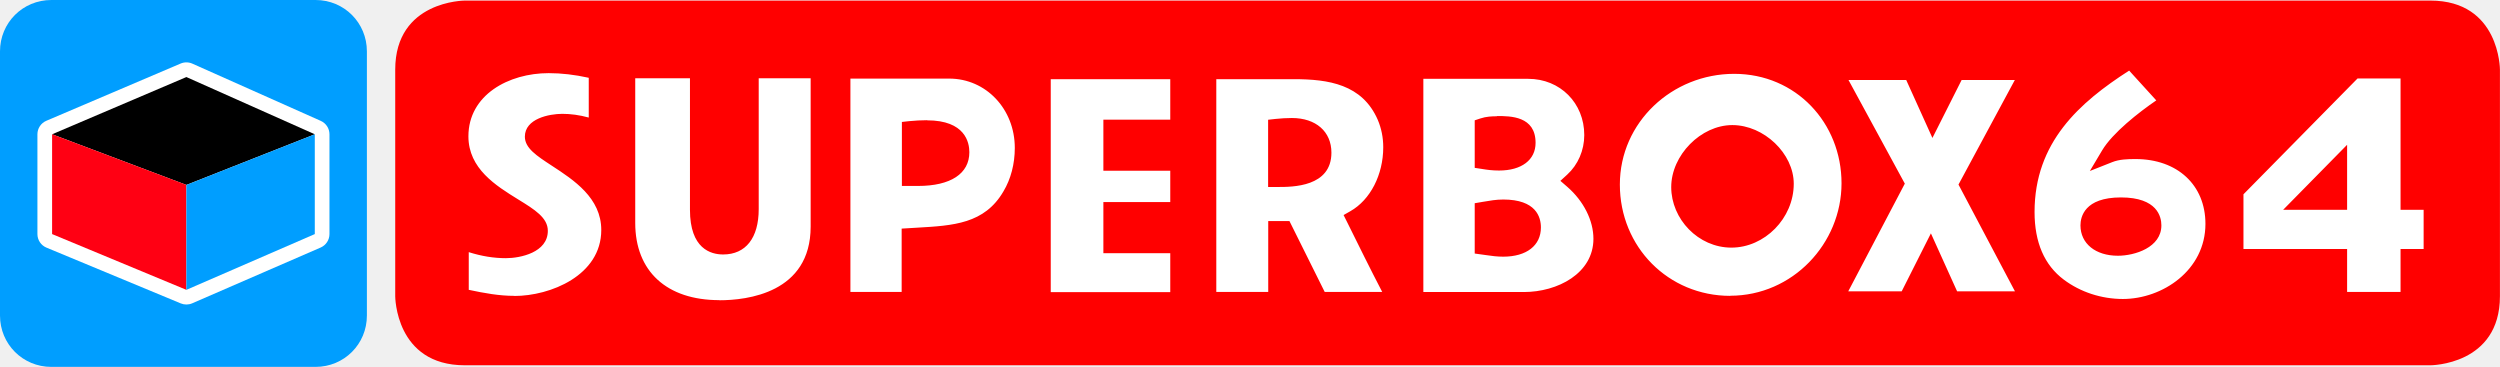
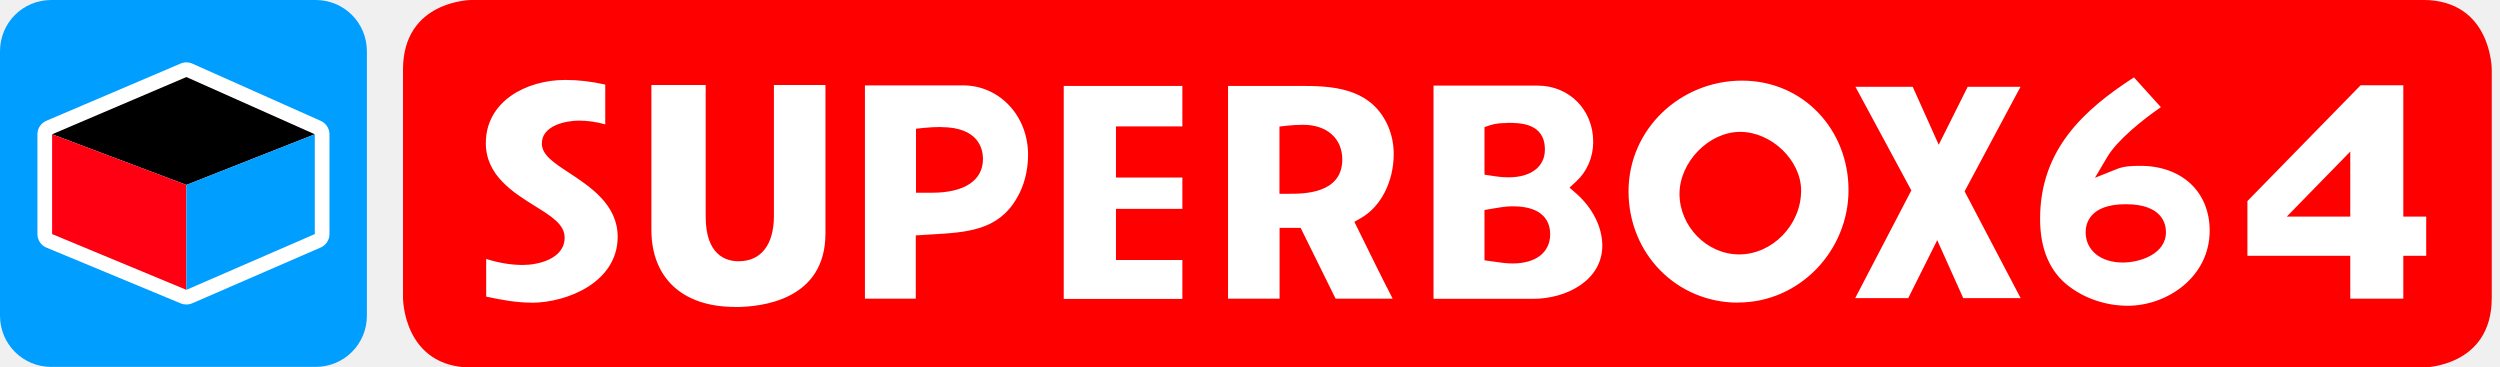
<svg xmlns="http://www.w3.org/2000/svg" width="340.70" height="50" viewBox="0 0 340.70 50" version="1.1" style="background-color: transparent;">
  <defs>
</defs>
  <g id="layer_2" opacity="1.0">
    <path d="M43.0,0.0 C46.9,0.0 50.0,3.1 50.0,7.0 L50.0,43.0 C50.0,46.9 46.9,50.0 43.0,50.0 L7.0,50.0 C3.1,50.0 0.0,46.9 0.0,43.0 L0.0,7.0 C0.0,3.1 3.1,0.0 7.0,0.0" fill="#009EFF" />
    <path d="M26.214,8.673 L43.714,16.473 C44.435,16.795 44.9,17.51 44.9,18.3 L44.9,31.9 C44.9,32.697 44.427,33.417 43.697,33.734 L26.197,41.334 C25.699,41.551 25.134,41.555 24.633,41.347 L6.333,33.747 C5.586,33.437 5.1,32.708 5.1,31.9 L5.1,18.3 C5.1,17.499 5.578,16.774 6.316,16.46 L24.616,8.66 C25.127,8.442 25.706,8.447 26.214,8.673 Z" fill="#FFFFFF" />
    <path d="M25.4,10.5 L42.9,18.3 L25.4,25.2 L7.1,18.3 L25.4,10.5 Z" fill="#000000" />
    <path d="M25.4,25.2 L25.4,39.5 L7.1,31.9 L7.1,18.3 L25.4,25.2 Z" fill="#FF0013" />
    <path d="M42.9,18.3 L25.4,25.2 L25.4,39.5 L42.9,31.9 L42.9,18.3 Z" fill="#009EFF" />
-     <path d="M340.691,9.49 L340.691,40.37 C340.691,49.78 331.217,49.78 331.217,49.78 L63.336,49.78 C53.861,49.78 53.861,40.37 53.861,40.37 L53.861,9.49 C53.861,0.081 63.336,0.081 63.336,0.081 L331.217,0.081 C340.691,0.081 340.691,9.49 340.691,9.49 Z" fill="#FF0000" />
-     <path d="M98.041,40.904 C90.852,40.904 86.57,36.97 86.57,30.381 L86.57,10.664 L94.028,10.664 L94.028,28.596 C94.028,33.889 96.856,34.679 98.546,34.679 C101.627,34.679 103.397,32.435 103.397,28.501 L103.397,10.664 L110.475,10.664 L110.475,30.887 C110.475,39.94 101.785,40.919 98.041,40.919 Z M289.324,40.746 C286.385,40.746 283.525,39.813 281.25,38.107 C278.612,36.132 277.269,33.035 277.269,28.896 C277.269,19.401 283.367,13.981 290.161,9.621 L293.858,13.681 C291.472,15.309 287.902,18.105 286.48,20.491 L284.805,23.303 L287.839,22.102 C288.818,21.707 289.956,21.676 291.03,21.676 C296.734,21.676 300.557,25.215 300.557,30.508 C300.557,36.827 294.711,40.746 289.292,40.746 Z M289.039,26.905 C284.063,26.905 283.525,29.575 283.525,30.713 C283.525,33.193 285.579,34.852 288.629,34.852 C290.919,34.852 294.553,33.731 294.553,30.713 C294.553,29.56 294.016,26.905 289.039,26.905 Z M235.795,40.319 C227.359,40.319 220.754,33.652 220.754,25.152 C220.754,16.652 227.896,10.063 236.333,10.063 C244.769,10.063 250.963,16.762 250.963,24.978 C250.963,33.193 244.296,40.303 235.795,40.303 Z M236.08,17.046 C231.798,17.046 227.754,21.154 227.754,25.499 C227.754,29.844 231.435,33.746 235.953,33.746 C240.472,33.746 244.453,29.765 244.453,25.041 C244.453,20.933 240.393,17.046 236.08,17.046 Z M70.092,40.319 C68.038,40.319 66.031,39.956 63.882,39.497 L63.882,34.363 C65.636,34.916 67.295,35.184 68.938,35.184 C70.913,35.184 74.658,34.41 74.658,31.456 C74.658,29.67 72.872,28.564 70.613,27.174 C67.595,25.31 63.835,22.987 63.835,18.579 C63.835,12.923 69.333,9.968 74.768,9.968 C76.506,9.968 78.307,10.174 80.235,10.6 L80.235,16.02 C78.955,15.672 77.77,15.514 76.632,15.514 C74.863,15.514 71.529,16.162 71.529,18.626 C71.529,20.191 73.141,21.233 75.195,22.576 C78.197,24.535 81.941,26.968 81.941,31.345 C81.941,37.538 75.005,40.335 70.092,40.335 Z M319.864,39.782 L319.864,33.936 L305.739,33.936 L305.739,26.479 L321.286,10.695 L327.147,10.695 L327.147,28.596 L330.292,28.596 L330.292,33.936 L327.147,33.936 L327.147,39.782 L319.848,39.782 Z M311.143,28.596 L319.864,28.596 L319.864,19.732 L311.143,28.596 Z M193.974,39.782 L193.974,10.743 L208.273,10.743 C212.618,10.743 215.904,14.045 215.904,18.405 C215.904,20.491 215.051,22.45 213.582,23.793 L212.649,24.646 L213.597,25.468 C215.825,27.411 217.152,30.049 217.152,32.546 C217.152,37.254 212.27,39.798 207.673,39.798 L194.006,39.798 Z M204.876,27.19 C203.881,27.19 203.012,27.348 202.08,27.506 L200.974,27.695 L200.974,34.552 L202.569,34.773 C203.296,34.884 204.054,34.979 204.86,34.979 C208.036,34.979 209.995,33.462 209.995,30.997 C209.995,29.575 209.331,27.19 204.86,27.19 Z M203.991,15.846 C203.328,15.846 202.538,15.877 201.732,16.146 L200.974,16.399 L200.974,22.876 L201.922,23.019 C202.68,23.145 203.391,23.24 204.291,23.24 C207.357,23.24 209.268,21.802 209.268,19.464 C209.268,15.814 205.84,15.814 204.007,15.814 Z M180.529,39.782 L175.726,30.128 L172.835,30.128 L172.835,39.782 L165.757,39.782 L165.757,10.79 L176.327,10.79 C181.019,10.79 185.648,11.469 187.765,16.336 C188.255,17.505 188.508,18.737 188.508,20.064 C188.508,23.809 186.754,27.237 184.021,28.785 L183.104,29.307 L183.578,30.255 C185.127,33.383 186.707,36.59 188.366,39.782 L180.545,39.782 Z M176.058,16.083 C175.315,16.083 174.573,16.13 173.814,16.209 L172.819,16.32 L172.819,25.483 L174.146,25.483 C176.137,25.483 181.446,25.483 181.446,20.807 C181.446,17.931 179.328,16.083 176.058,16.083 Z M143.195,39.782 L143.195,10.79 L159.484,10.79 L159.484,16.304 L150.368,16.304 L150.368,23.271 L159.484,23.271 L159.484,27.537 L150.368,27.537 L150.368,34.505 L159.484,34.505 L159.484,39.813 L143.195,39.813 Z M115.894,39.782 L115.894,10.711 L129.355,10.711 C134.379,10.711 138.297,14.866 138.297,20.159 C138.297,22.339 137.76,24.393 136.749,26.084 C134.174,30.508 129.908,30.745 124.963,31.029 L122.877,31.155 L122.877,39.782 L115.878,39.782 Z M126.337,16.383 C125.532,16.383 124.757,16.43 123.904,16.509 L122.909,16.62 L122.909,25.341 L125.105,25.341 C129.56,25.341 132.104,23.666 132.104,20.744 C132.104,19.432 131.551,16.399 126.337,16.399 Z M266.715,39.703 L263.144,31.803 L259.163,39.703 L251.879,39.703 L259.589,25.025 L251.911,10.901 L259.779,10.901 L263.35,18.8 L267.331,10.901 L274.583,10.901 L266.904,25.152 L274.599,39.703 L266.699,39.703 Z" fill="#FFFFFF" />
+     <path d="M339.576,9.478 L339.576,40.606 C339.576,50.091 330.174,50.091 330.174,50.091 L64.324,50.091 C54.922,50.091 54.922,40.606 54.922,40.606 L54.922,9.478 C54.922,-0.007 64.324,-0.007 64.324,-0.007 L330.174,-0.007 C339.576,-0.007 339.576,9.478 339.576,9.478 Z" fill="#FF0000" />
+     <path d="M100.154,41.828 C93.02,41.828 88.771,37.894 88.771,31.306 L88.771,11.588 L96.171,11.588 L96.171,29.52 C96.171,34.813 98.978,35.603 100.656,35.603 C103.713,35.603 105.469,33.359 105.469,29.425 L105.469,11.588 L112.494,11.588 L112.494,31.811 C112.494,40.864 103.87,41.844 100.154,41.844 Z M289.986,41.67 C287.07,41.67 284.232,40.738 281.974,39.031 C279.355,37.057 278.023,33.96 278.023,29.82 C278.023,20.325 284.075,14.906 290.817,10.545 L294.486,14.606 C292.119,16.233 288.575,19.029 287.164,21.415 L285.502,24.227 L288.512,23.027 C289.484,22.632 290.613,22.6 291.68,22.6 C297.34,22.6 301.134,26.139 301.134,31.432 C301.134,37.752 295.333,41.67 289.955,41.67 Z M289.704,27.83 C284.765,27.83 284.232,30.5 284.232,31.637 C284.232,34.118 286.27,35.777 289.296,35.777 C291.57,35.777 295.176,34.655 295.176,31.637 C295.176,30.484 294.643,27.83 289.704,27.83 Z M236.864,41.243 C228.491,41.243 221.937,34.576 221.937,26.076 C221.937,17.576 229.024,10.988 237.397,10.988 C245.77,10.988 251.916,17.687 251.916,25.902 C251.916,34.118 245.299,41.228 236.864,41.228 Z M237.146,17.971 C232.897,17.971 228.883,22.079 228.883,26.424 C228.883,30.768 232.536,34.671 237.021,34.671 C241.505,34.671 245.456,30.689 245.456,25.965 C245.456,21.858 241.427,17.971 237.146,17.971 Z M72.417,41.243 C70.378,41.243 68.387,40.88 66.255,40.422 L66.255,35.287 C67.995,35.84 69.642,36.109 71.272,36.109 C73.232,36.109 76.948,35.334 76.948,32.38 C76.948,30.595 75.176,29.489 72.934,28.098 C69.939,26.234 66.208,23.911 66.208,19.503 C66.208,13.847 71.664,10.893 77.058,10.893 C78.783,10.893 80.57,11.098 82.483,11.525 L82.483,16.944 C81.213,16.596 80.037,16.438 78.908,16.438 C77.152,16.438 73.844,17.086 73.844,19.551 C73.844,21.115 75.443,22.158 77.481,23.501 C80.46,25.46 84.176,27.893 84.176,32.269 C84.176,38.463 77.293,41.259 72.417,41.259 Z M320.295,40.706 L320.295,34.86 L306.277,34.86 L306.277,27.403 L321.706,11.62 L327.523,11.62 L327.523,29.52 L330.643,29.52 L330.643,34.86 L327.523,34.86 L327.523,40.706 L320.279,40.706 Z M311.64,29.52 L320.295,29.52 L320.295,20.657 L311.64,29.52 Z M195.36,40.706 L195.36,11.667 L209.55,11.667 C213.862,11.667 217.123,14.969 217.123,19.33 C217.123,21.415 216.277,23.374 214.818,24.717 L213.893,25.57 L214.834,26.392 C217.045,28.335 218.362,30.974 218.362,33.47 C218.362,38.178 213.517,40.722 208.954,40.722 L195.391,40.722 Z M206.179,28.114 C205.191,28.114 204.329,28.272 203.404,28.43 L202.306,28.62 L202.306,35.477 L203.89,35.698 C204.611,35.808 205.364,35.903 206.163,35.903 C209.315,35.903 211.259,34.386 211.259,31.922 C211.259,30.5 210.601,28.114 206.163,28.114 Z M205.301,16.77 C204.642,16.77 203.858,16.802 203.059,17.07 L202.306,17.323 L202.306,23.801 L203.247,23.943 C204,24.069 204.705,24.164 205.599,24.164 C208.641,24.164 210.538,22.727 210.538,20.388 C210.538,16.739 207.135,16.739 205.317,16.739 Z M182.017,40.706 L177.25,31.053 L174.381,31.053 L174.381,40.706 L167.356,40.706 L167.356,11.714 L177.846,11.714 C182.503,11.714 187.097,12.394 189.198,17.26 C189.684,18.429 189.935,19.661 189.935,20.989 C189.935,24.733 188.195,28.161 185.482,29.71 L184.573,30.231 L185.043,31.179 C186.58,34.307 188.148,37.515 189.794,40.706 L182.032,40.706 Z M177.58,17.007 C176.843,17.007 176.106,17.055 175.353,17.134 L174.365,17.244 L174.365,26.408 L175.682,26.408 C177.658,26.408 182.926,26.408 182.926,21.731 C182.926,18.856 180.825,17.007 177.58,17.007 Z M144.966,40.706 L144.966,11.714 L161.132,11.714 L161.132,17.228 L152.085,17.228 L152.085,24.196 L161.132,24.196 L161.132,28.462 L152.085,28.462 L152.085,35.429 L161.132,35.429 L161.132,40.738 L144.966,40.738 Z M117.872,40.706 L117.872,11.635 L131.231,11.635 C136.217,11.635 140.105,15.791 140.105,21.083 C140.105,23.264 139.572,25.318 138.569,27.008 C136.013,31.432 131.78,31.669 126.872,31.953 L124.802,32.08 L124.802,40.706 L117.856,40.706 Z M128.236,17.307 C127.436,17.307 126.668,17.355 125.821,17.434 L124.834,17.544 L124.834,26.266 L127.013,26.266 C131.435,26.266 133.959,24.591 133.959,21.668 C133.959,20.357 133.41,17.323 128.236,17.323 Z M267.549,40.627 L264.005,32.728 L260.054,40.627 L252.826,40.627 L260.477,25.95 L252.857,11.825 L260.665,11.825 L264.209,19.725 L268.16,11.825 L275.357,11.825 L267.737,26.076 L275.373,40.627 L267.533,40.627 Z" fill="#FFFFFF" />
  </g>
</svg>
